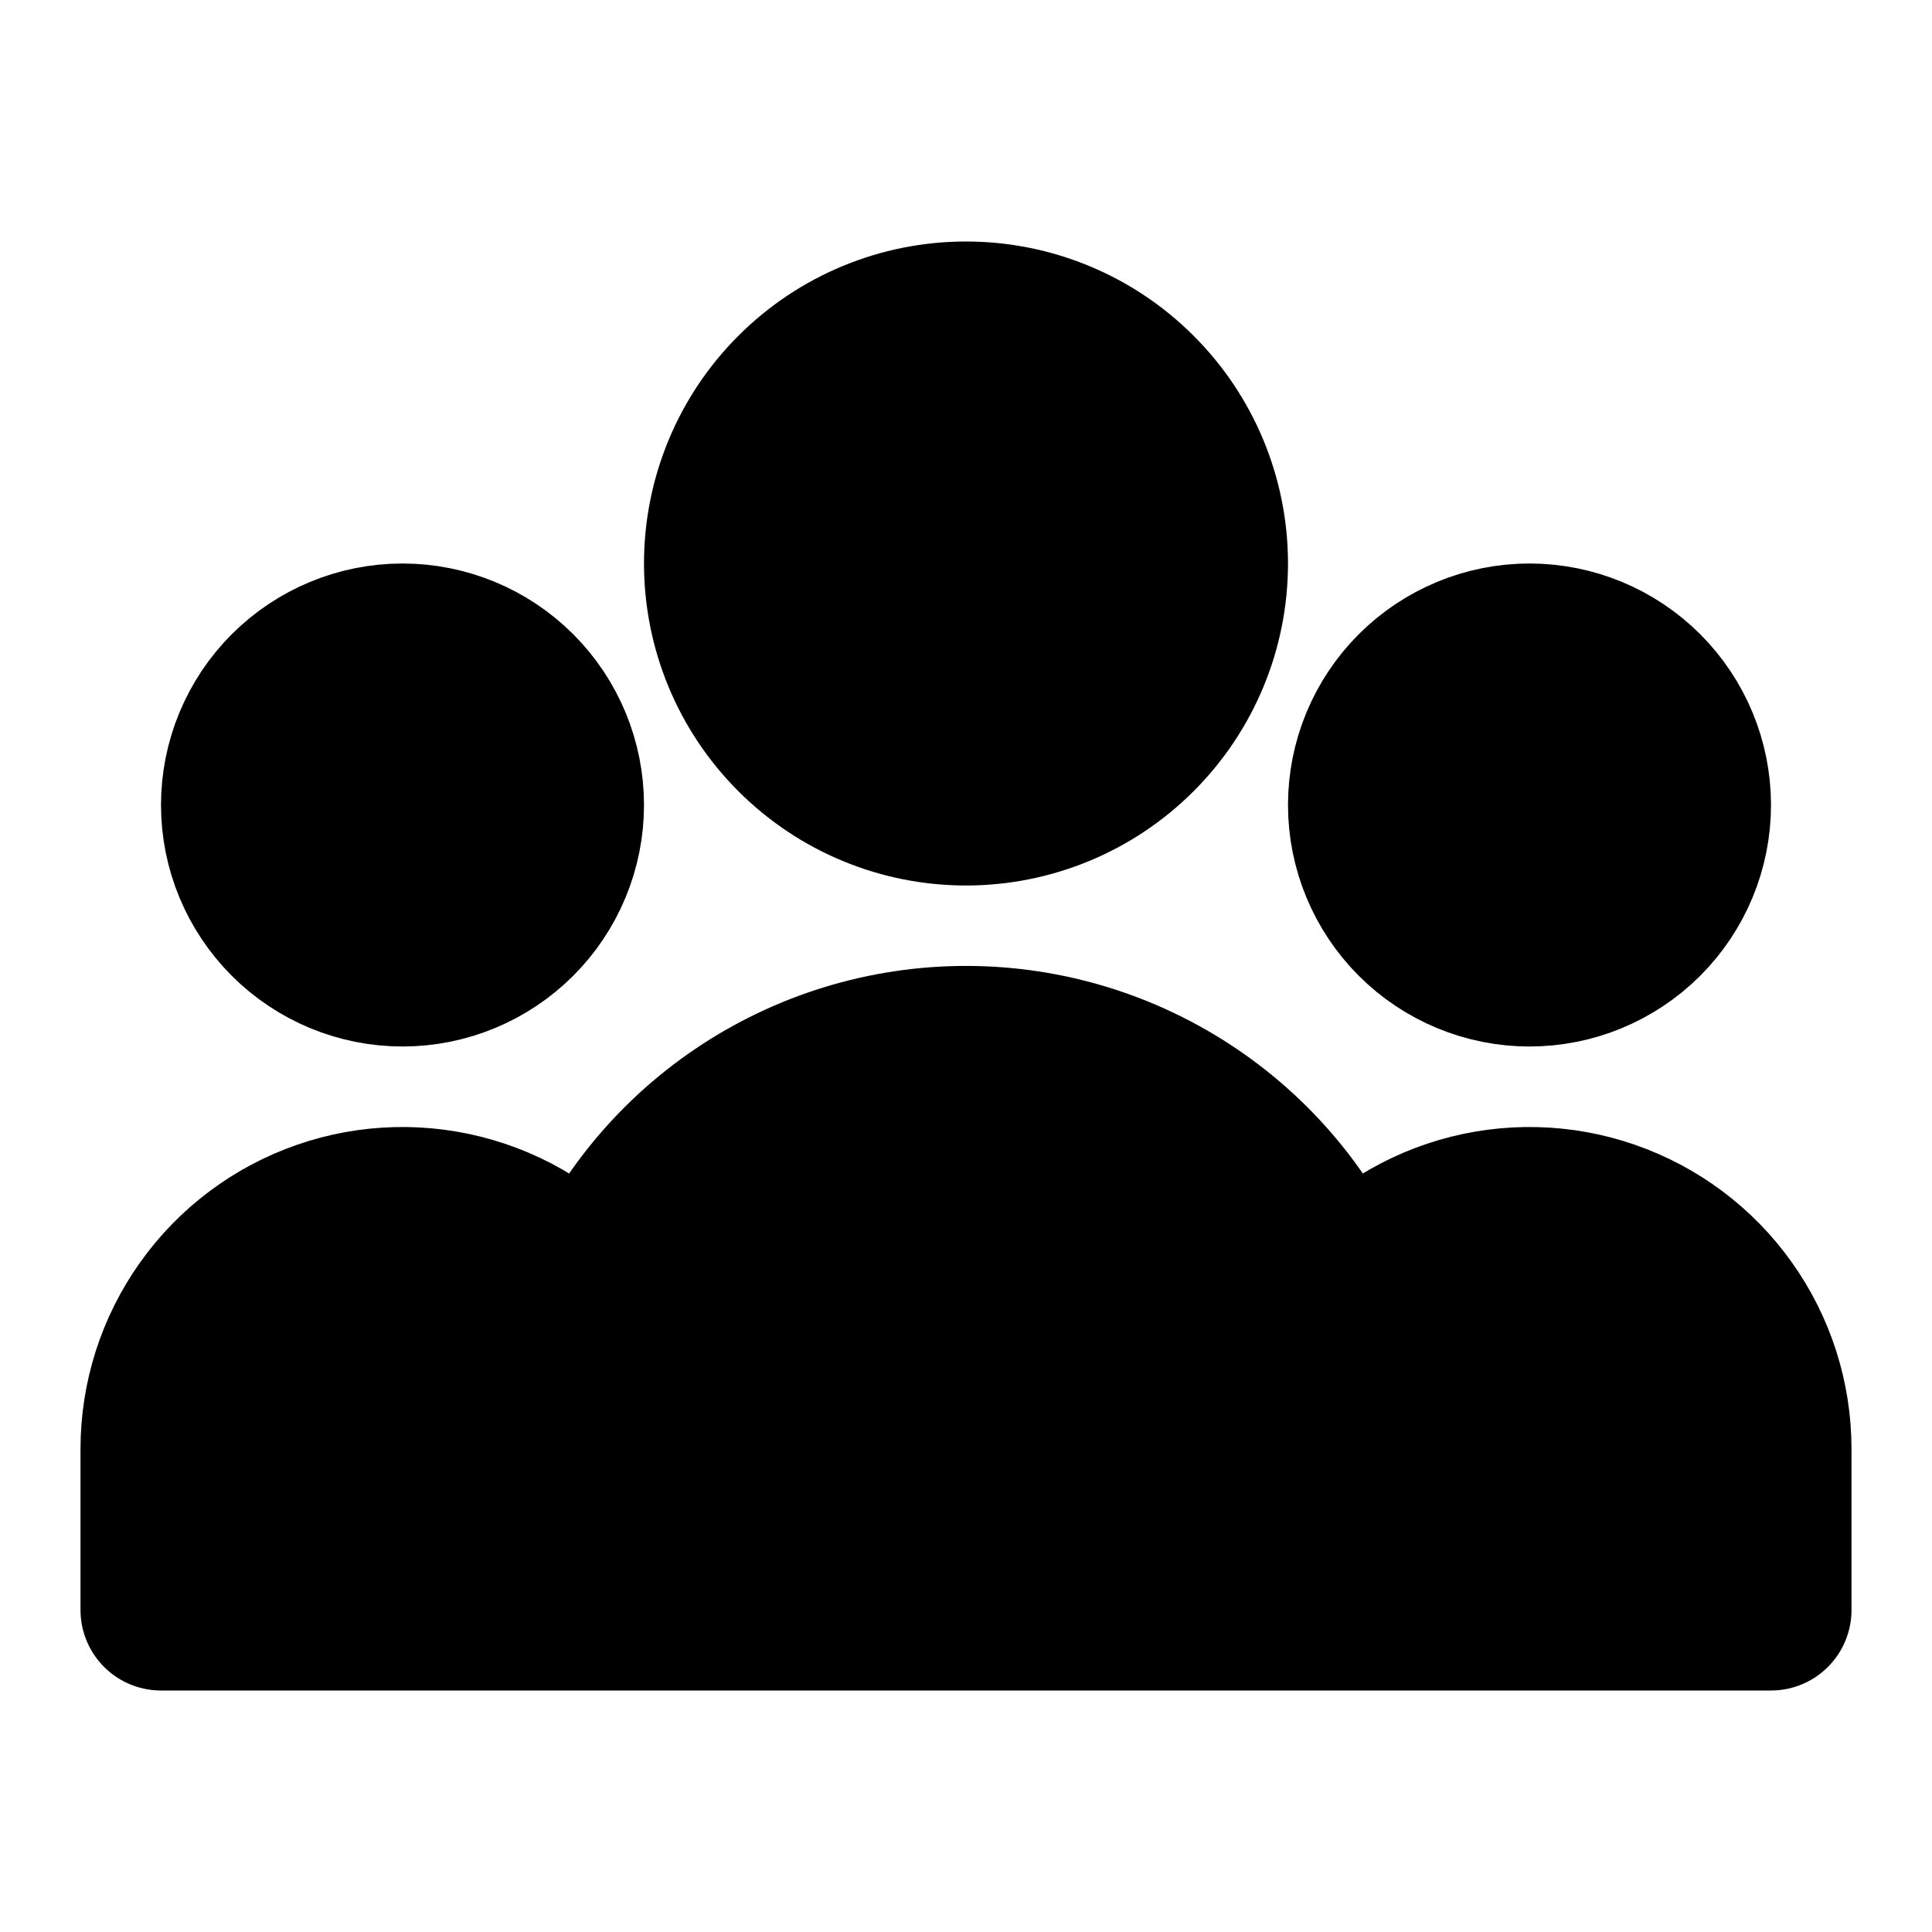
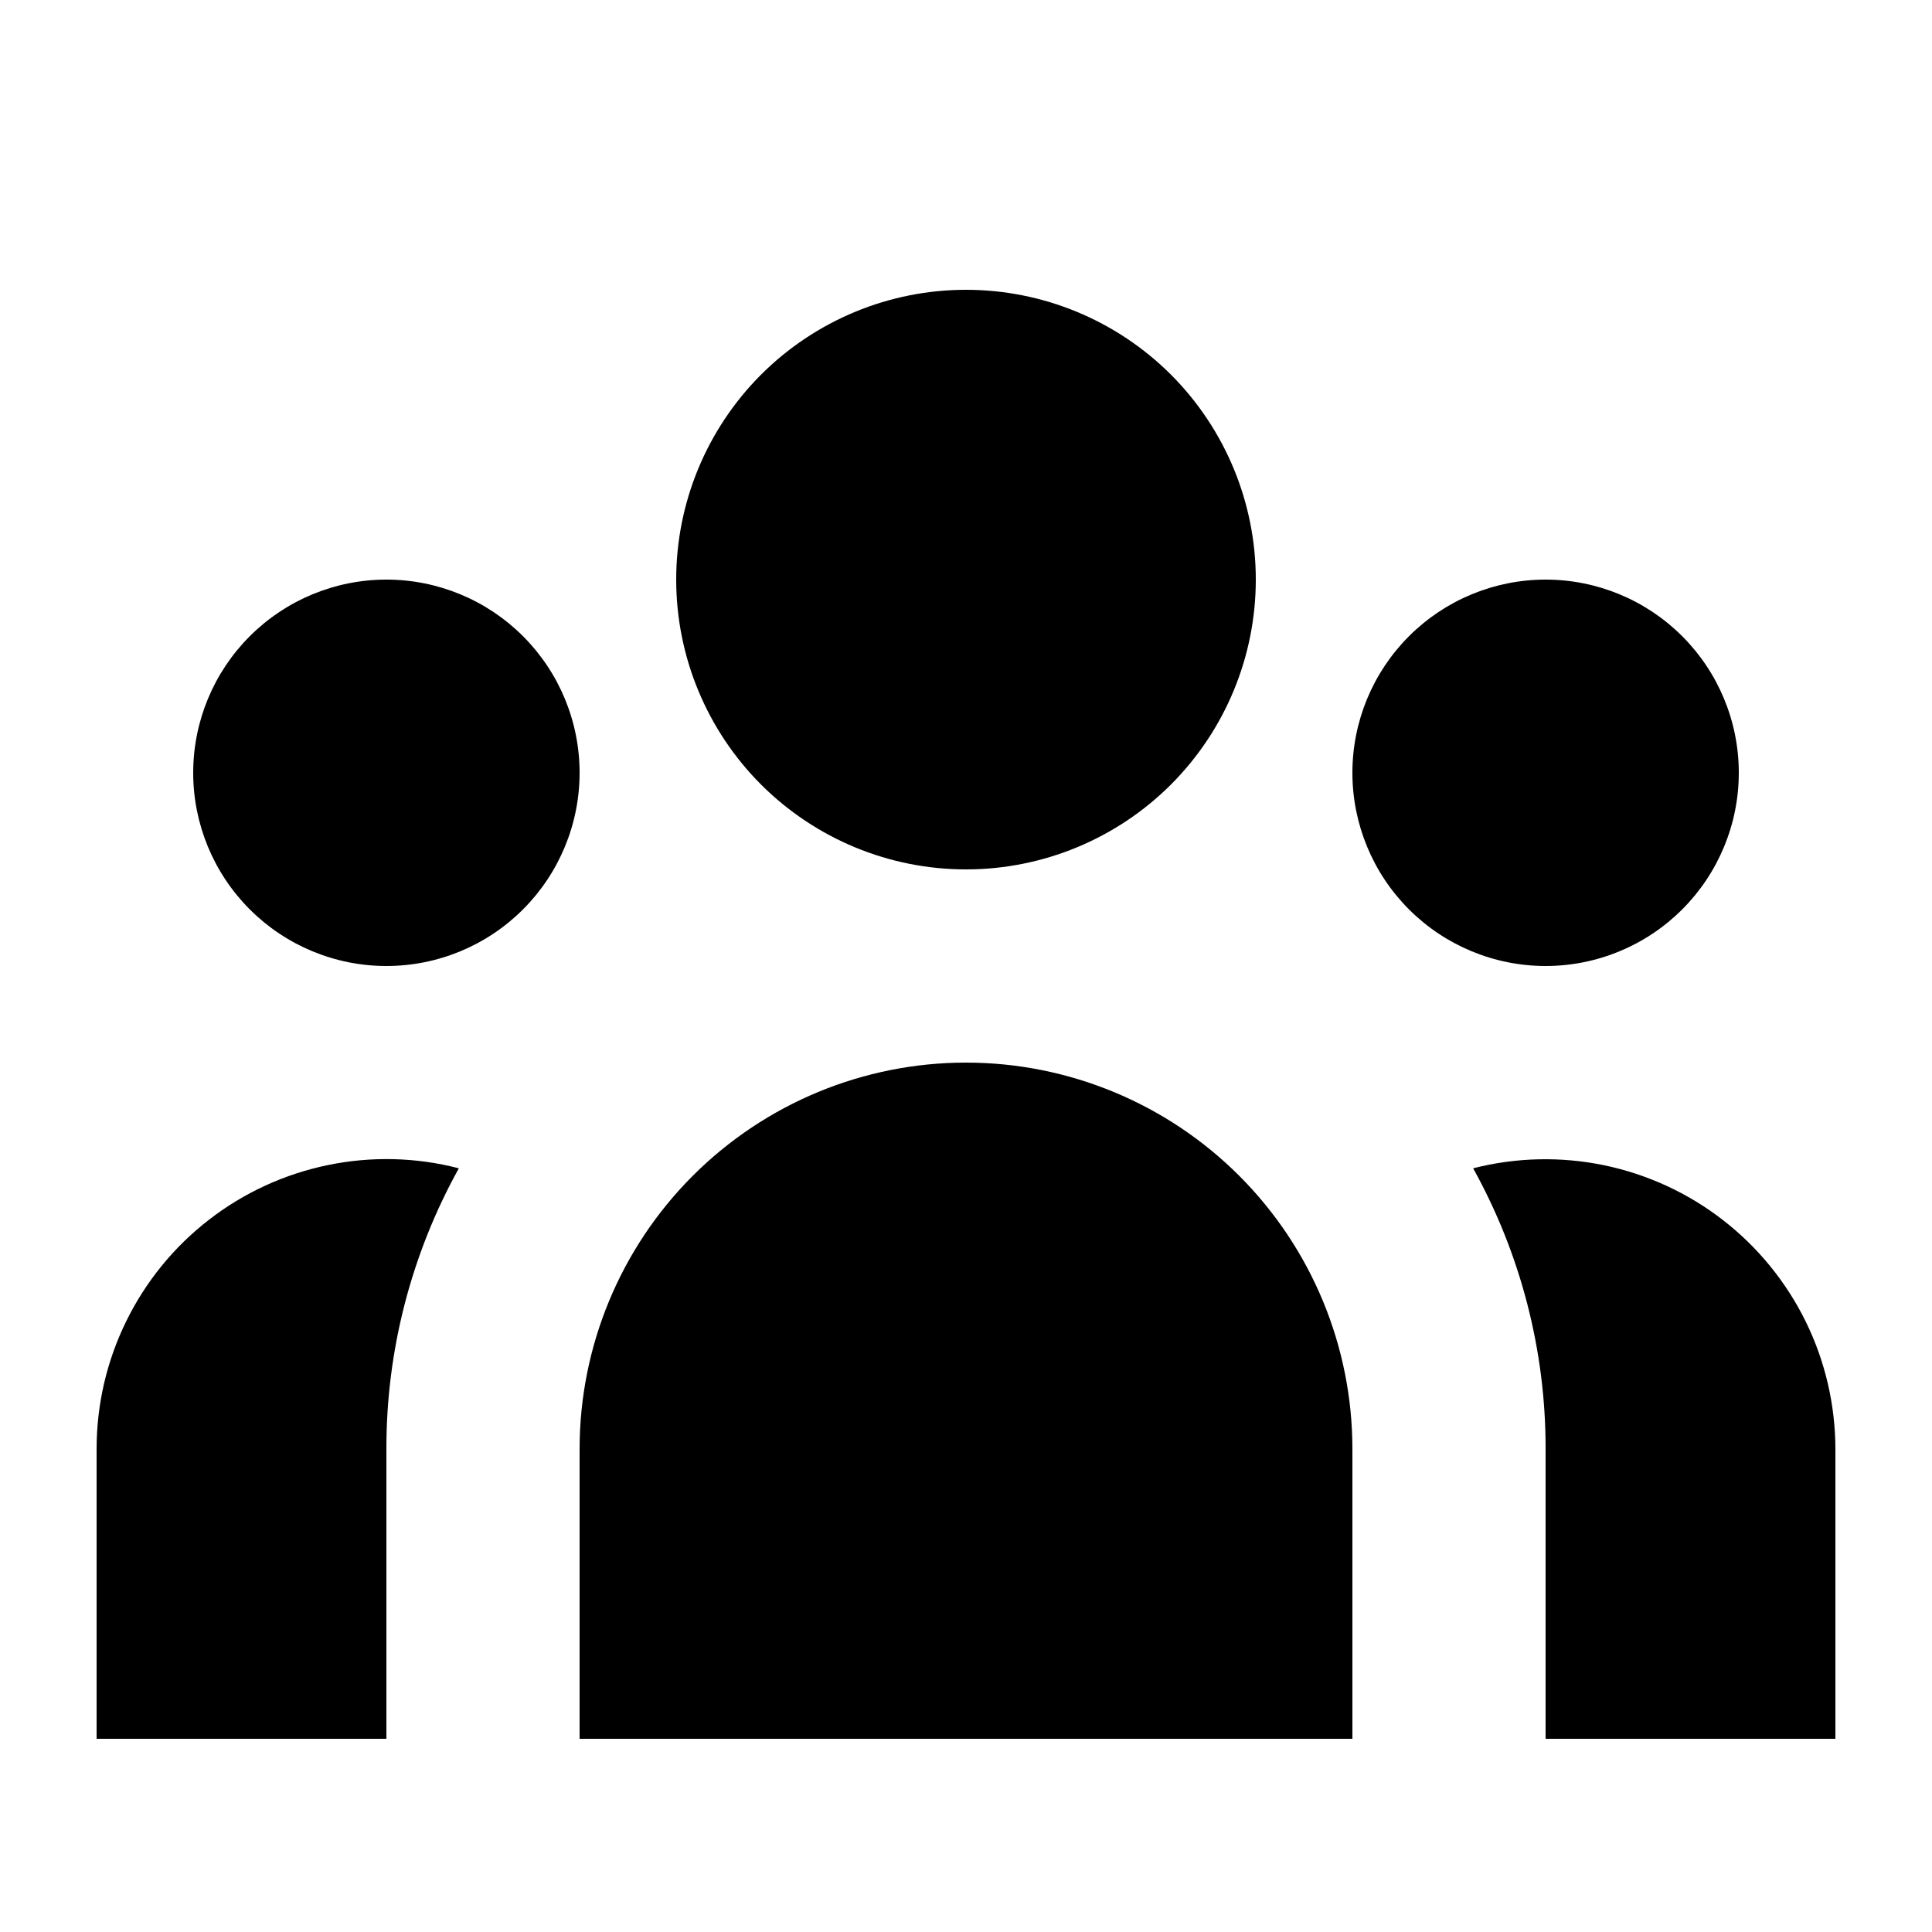
- <svg xmlns="http://www.w3.org/2000/svg" viewBox="0 0 24 24" stroke="currentColor" fill="currentColor">
-   <path d="M17 20H22V18C22 17.377 21.806 16.769 21.444 16.261C21.083 15.753 20.572 15.37 19.983 15.166C19.394 14.961 18.756 14.946 18.157 15.121C17.559 15.296 17.03 15.653 16.644 16.143M17 20H7ZM17 20V18C17 17.344 16.874 16.717 16.644 16.143M7 20H2V18C2 17.377 2.194 16.769 2.556 16.261C2.917 15.753 3.428 15.37 4.017 15.166C4.606 14.961 5.244 14.946 5.843 15.121C6.441 15.296 6.97 15.653 7.356 16.143M7 20V18C7 17.344 7.126 16.717 7.356 16.143M7.356 16.143C7.727 15.215 8.368 14.419 9.196 13.859C10.024 13.299 11 12.999 12 12.999C13 12.999 13.976 13.299 14.804 13.859C15.632 14.419 16.273 15.215 16.644 16.143M15 7C15 7.796 14.684 8.559 14.121 9.121C13.559 9.684 12.796 10 12 10C11.204 10 10.441 9.684 9.879 9.121C9.316 8.559 9 7.796 9 7C9 6.204 9.316 5.441 9.879 4.879C10.441 4.316 11.204 4 12 4C12.796 4 13.559 4.316 14.121 4.879C14.684 5.441 15 6.204 15 7V7ZM21 10C21 10.53 20.789 11.039 20.414 11.414C20.039 11.789 19.53 12 19 12C18.47 12 17.961 11.789 17.586 11.414C17.211 11.039 17 10.53 17 10C17 9.47 17.211 8.961 17.586 8.586C17.961 8.211 18.47 8 19 8C19.53 8 20.039 8.211 20.414 8.586C20.789 8.961 21 9.47 21 10ZM7 10C7 10.53 6.789 11.039 6.414 11.414C6.039 11.789 5.53 12 5 12C4.47 12 3.961 11.789 3.586 11.414C3.211 11.039 3 10.53 3 10C3 9.47 3.211 8.961 3.586 8.586C3.961 8.211 4.47 8 5 8C5.53 8 6.039 8.211 6.414 8.586C6.789 8.961 7 9.47 7 10Z" />
-   <path d="M17 20H22V18C22 17.377 21.806 16.769 21.444 16.261C21.083 15.753 20.572 15.37 19.983 15.166C19.394 14.961 18.756 14.946 18.157 15.121C17.559 15.296 17.03 15.653 16.644 16.143M17 20H7M17 20V18C17 17.344 16.874 16.717 16.644 16.143M7 20H2V18C2 17.377 2.194 16.769 2.556 16.261C2.917 15.753 3.428 15.37 4.017 15.166C4.606 14.961 5.244 14.946 5.843 15.121C6.441 15.296 6.97 15.653 7.356 16.143M7 20V18C7 17.344 7.126 16.717 7.356 16.143M7.356 16.143C7.727 15.215 8.368 14.419 9.196 13.859C10.024 13.299 11 12.999 12 12.999C13 12.999 13.976 13.299 14.804 13.859C15.632 14.419 16.273 15.215 16.644 16.143M15 7C15 7.796 14.684 8.559 14.121 9.121C13.559 9.684 12.796 10 12 10C11.204 10 10.441 9.684 9.879 9.121C9.316 8.559 9 7.796 9 7C9 6.204 9.316 5.441 9.879 4.879C10.441 4.316 11.204 4 12 4C12.796 4 13.559 4.316 14.121 4.879C14.684 5.441 15 6.204 15 7V7ZM21 10C21 10.53 20.789 11.039 20.414 11.414C20.039 11.789 19.53 12 19 12C18.47 12 17.961 11.789 17.586 11.414C17.211 11.039 17 10.53 17 10C17 9.47 17.211 8.961 17.586 8.586C17.961 8.211 18.47 8 19 8C19.53 8 20.039 8.211 20.414 8.586C20.789 8.961 21 9.47 21 10ZM7 10C7 10.53 6.789 11.039 6.414 11.414C6.039 11.789 5.53 12 5 12C4.47 12 3.961 11.789 3.586 11.414C3.211 11.039 3 10.53 3 10C3 9.47 3.211 8.961 3.586 8.586C3.961 8.211 4.47 8 5 8C5.53 8 6.039 8.211 6.414 8.586C6.789 8.961 7 9.47 7 10Z" stroke-width="2" stroke-linecap="round" stroke-linejoin="round" />
-   <rect x="7" y="16" width="10" height="4" />
+ <svg xmlns="http://www.w3.org/2000/svg" viewBox="0 0 24 24" fill="currentColor">
+   <path d="M15.6 7.2C15.6 8.155 15.221 9.07 14.546 9.746C13.87 10.421 12.955 10.8 12 10.8C11.045 10.8 10.13 10.421 9.454 9.746C8.779 9.07 8.4 8.155 8.4 7.2C8.4 6.245 8.779 5.33 9.454 4.654C10.13 3.979 11.045 3.6 12 3.6C12.955 3.6 13.87 3.979 14.546 4.654C15.221 5.33 15.6 6.245 15.6 7.2V7.2ZM21.6 9.6C21.6 10.236 21.347 10.847 20.897 11.297C20.447 11.747 19.837 12 19.2 12C18.564 12 17.953 11.747 17.503 11.297C17.053 10.847 16.8 10.236 16.8 9.6C16.8 8.963 17.053 8.353 17.503 7.903C17.953 7.453 18.564 7.2 19.2 7.2C19.837 7.2 20.447 7.453 20.897 7.903C21.347 8.353 21.6 8.963 21.6 9.6V9.6ZM16.8 18C16.8 16.727 16.294 15.506 15.394 14.606C14.494 13.706 13.273 13.2 12 13.2C10.727 13.2 9.506 13.706 8.606 14.606C7.706 15.506 7.2 16.727 7.2 18V21.6H16.8V18ZM7.2 9.6C7.2 10.236 6.947 10.847 6.497 11.297C6.047 11.747 5.437 12 4.8 12C4.163 12 3.553 11.747 3.103 11.297C2.653 10.847 2.4 10.236 2.4 9.6C2.4 8.963 2.653 8.353 3.103 7.903C3.553 7.453 4.163 7.2 4.8 7.2C5.437 7.2 6.047 7.453 6.497 7.903C6.947 8.353 7.2 8.963 7.2 9.6V9.6ZM19.2 21.6V18C19.202 16.78 18.892 15.58 18.3 14.513C18.832 14.377 19.388 14.364 19.926 14.475C20.464 14.587 20.969 14.819 21.403 15.156C21.837 15.492 22.188 15.923 22.431 16.416C22.673 16.909 22.799 17.451 22.8 18V21.6H19.2ZM5.7 14.513C5.108 15.58 4.798 16.78 4.8 18V21.6H1.2V18C1.2 17.45 1.325 16.908 1.567 16.415C1.809 15.921 2.16 15.489 2.595 15.153C3.029 14.816 3.535 14.584 4.073 14.473C4.611 14.362 5.168 14.375 5.7 14.513V14.513Z" />
</svg>
